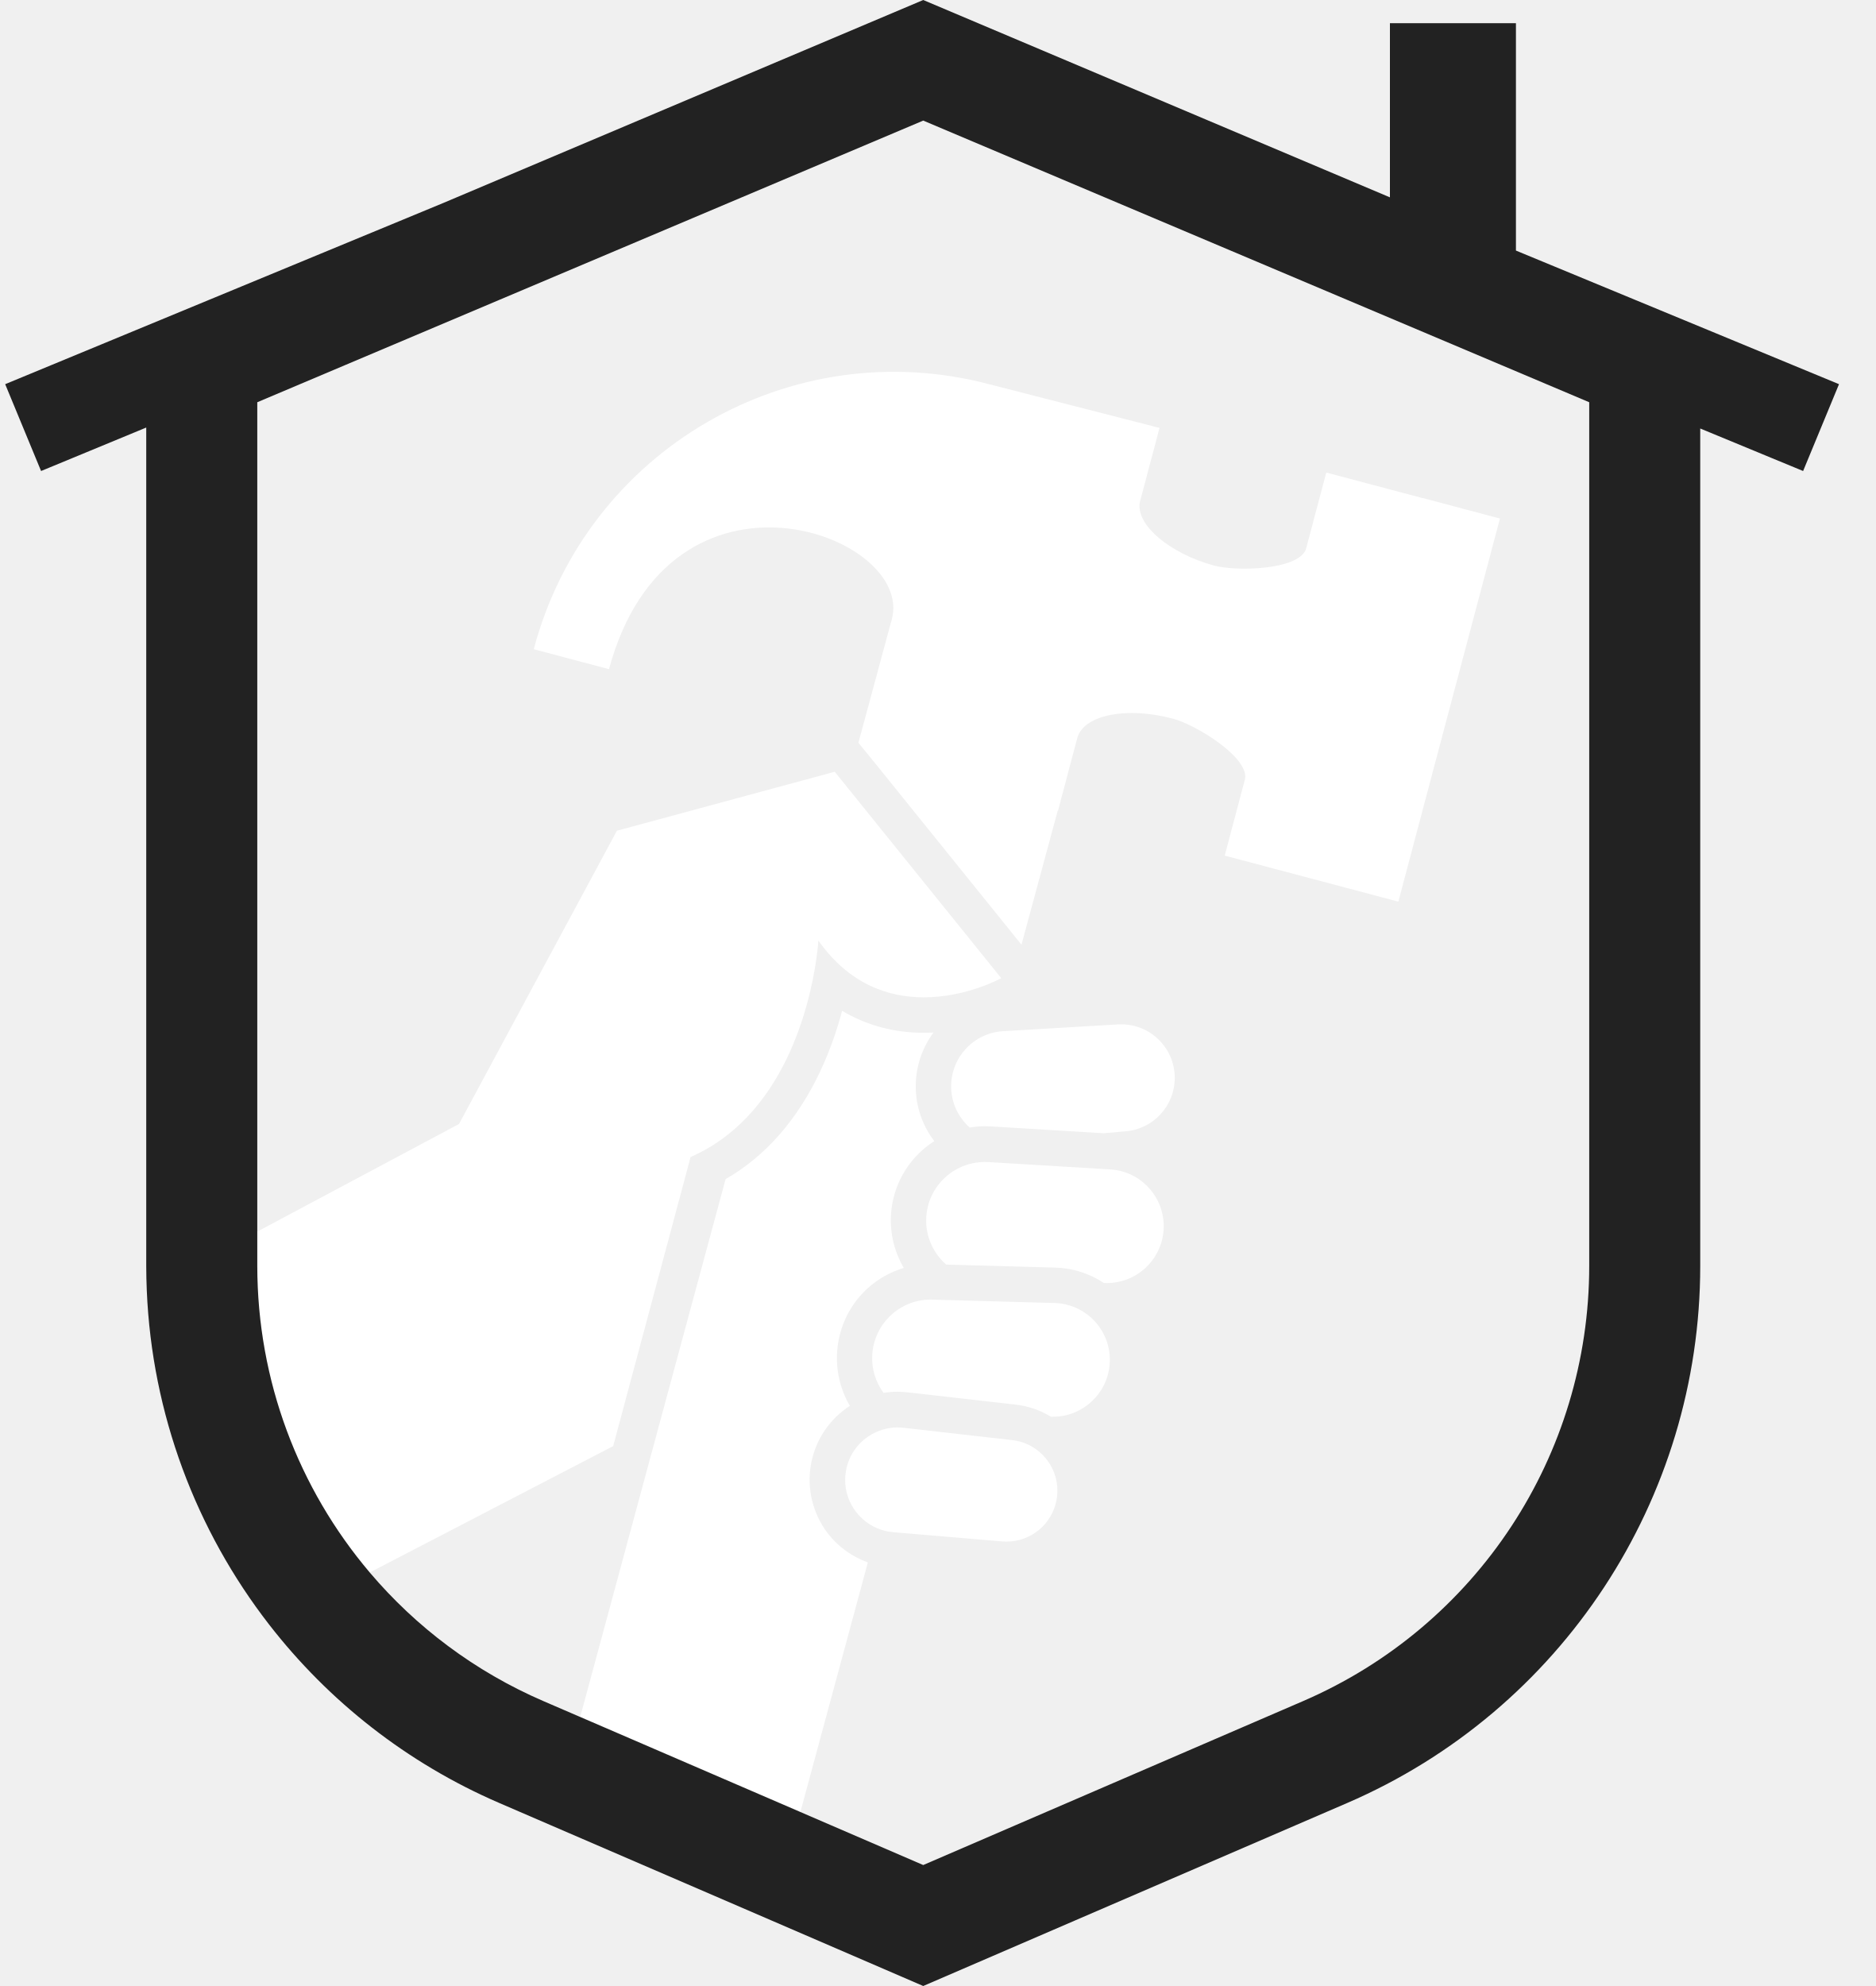
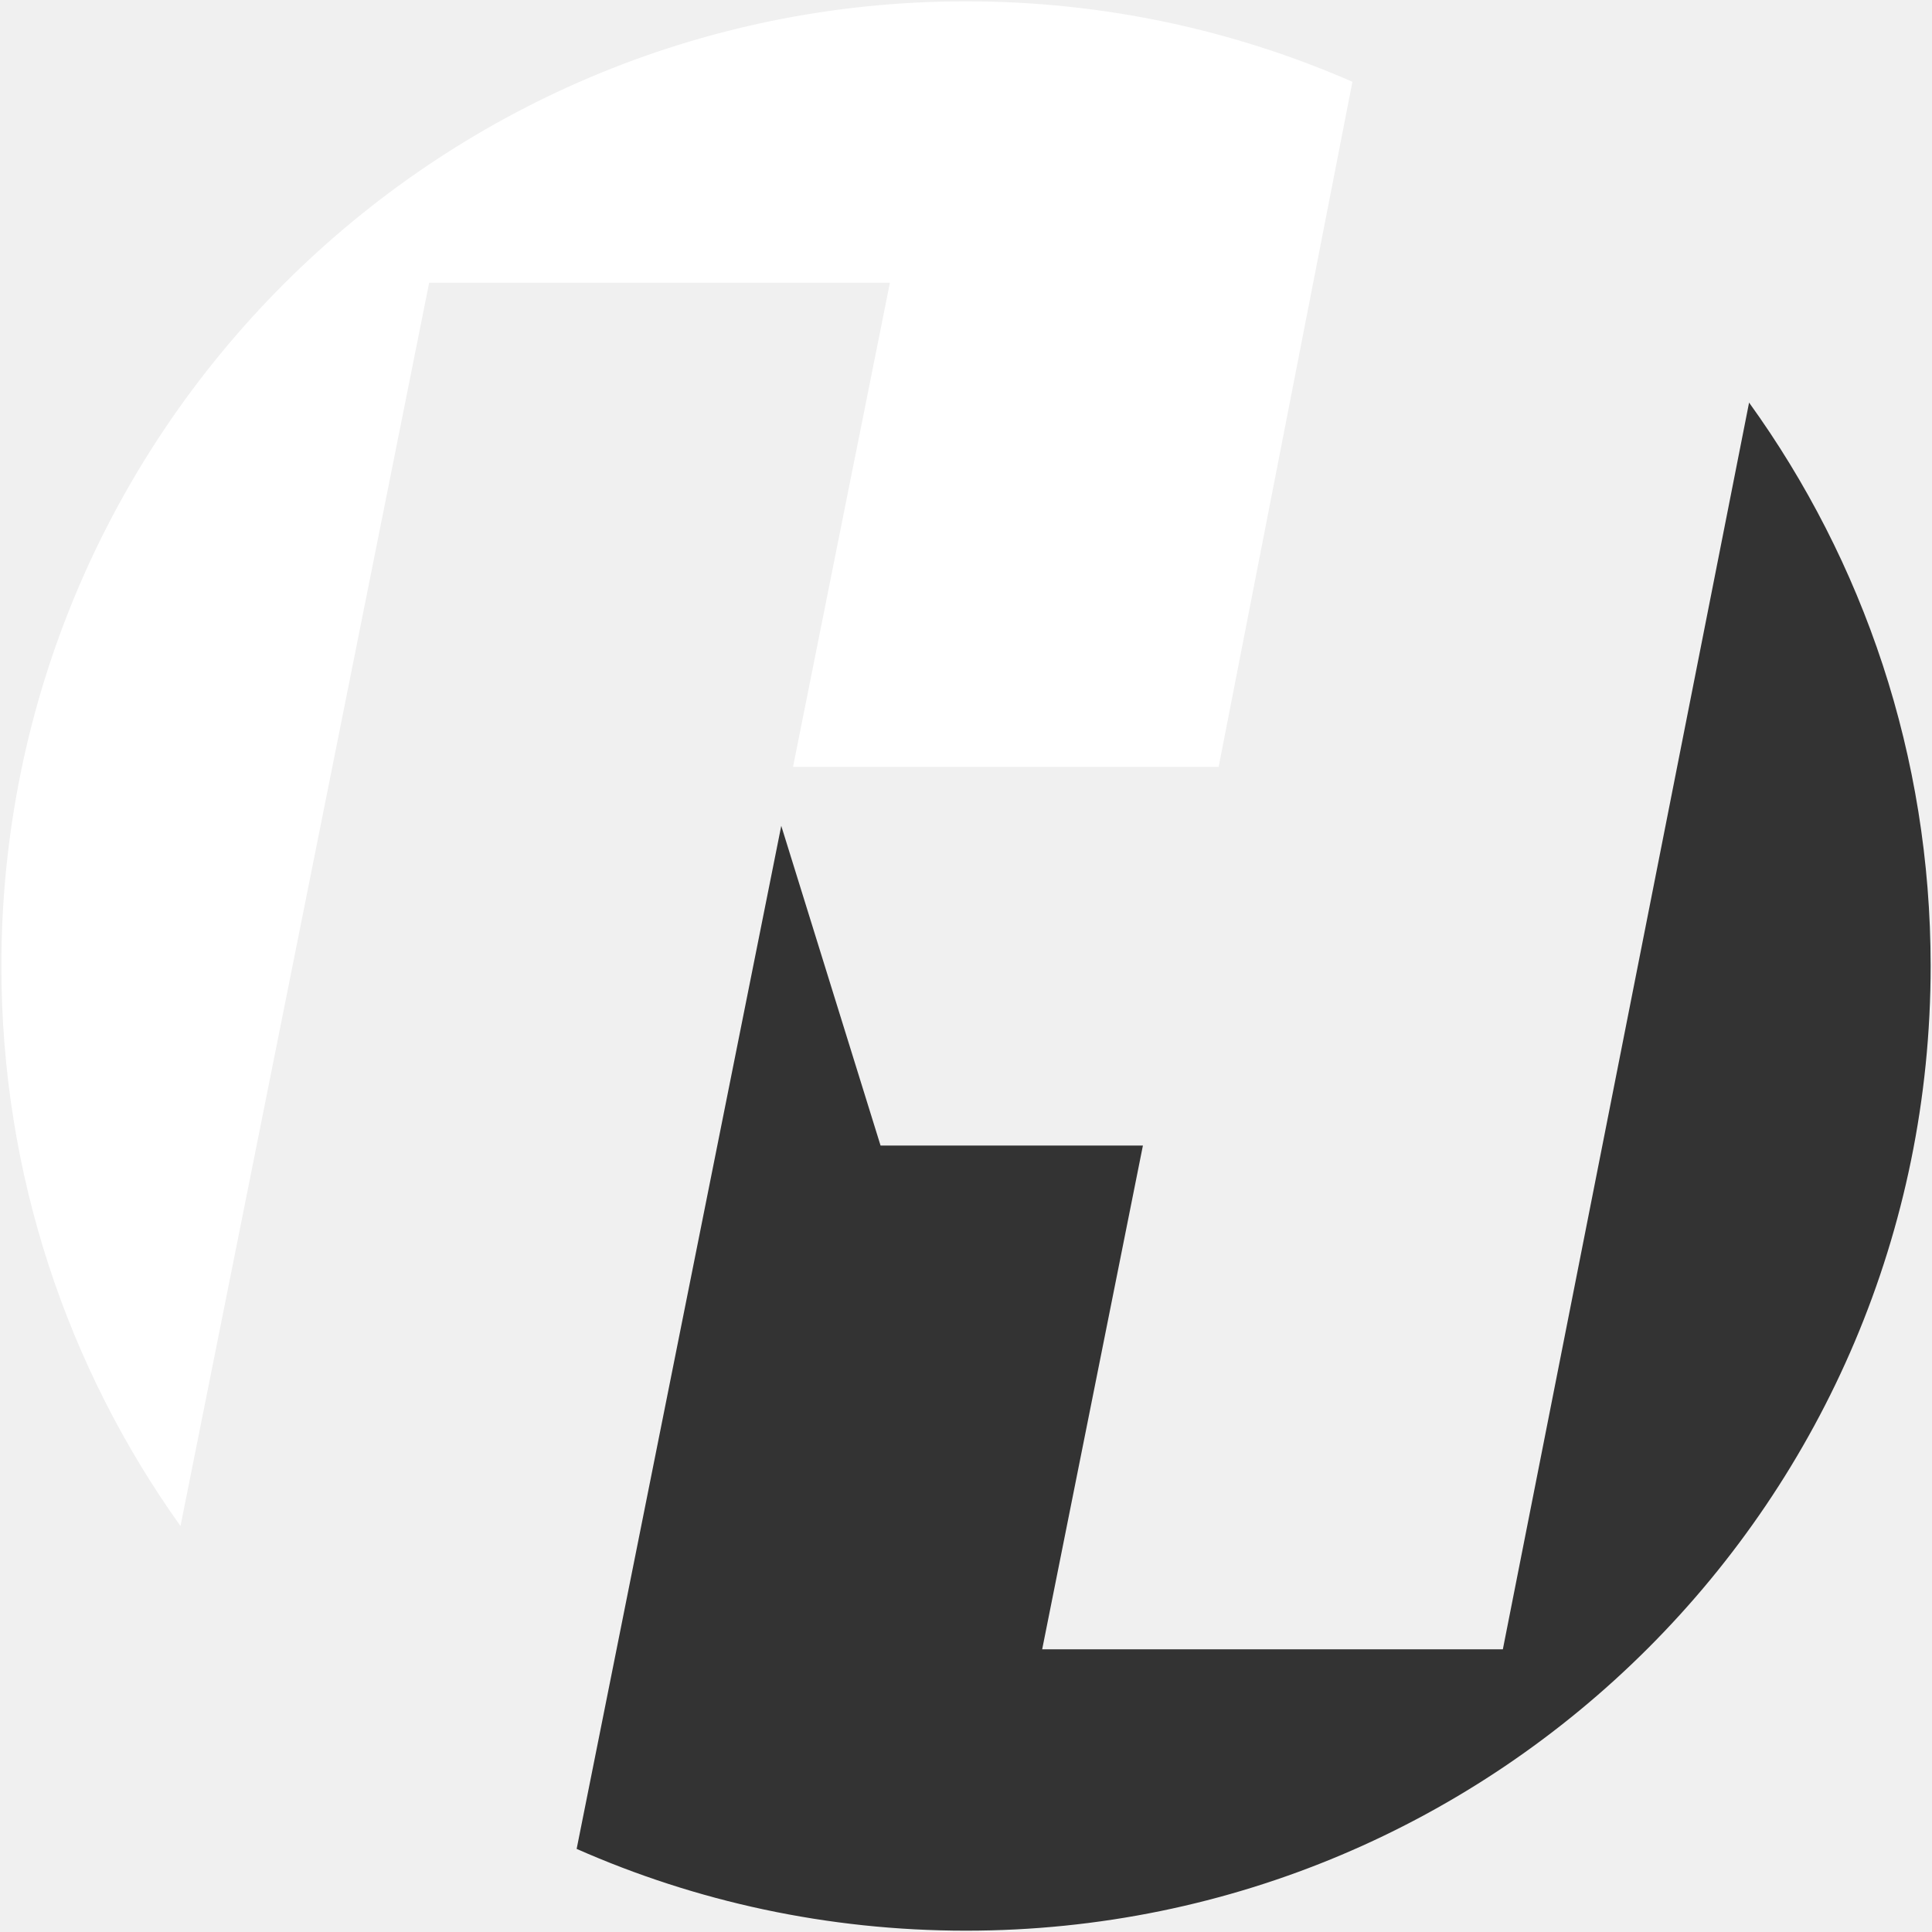
- <svg xmlns="http://www.w3.org/2000/svg" width="51" height="54" viewBox="0 0 51 54" fill="none">
-   <path d="M22.516 41.697C22.107 41.167 21.939 40.485 22.053 39.826C22.172 39.145 22.568 38.577 23.113 38.225C22.847 37.77 22.723 37.24 22.77 36.708C22.863 35.631 23.596 34.769 24.579 34.476C24.3 33.998 24.177 33.437 24.244 32.879C24.338 32.094 24.782 31.428 25.408 31.027C25.093 30.613 24.904 30.098 24.904 29.538C24.904 28.992 25.084 28.486 25.387 28.075C25.302 28.079 25.215 28.082 25.127 28.082C24.31 28.082 23.561 27.879 22.902 27.484C22.766 27.994 22.574 28.564 22.304 29.135C21.679 30.46 20.809 31.442 19.733 32.061L15.781 46.678L21.769 49.262L23.602 42.483C23.177 42.33 22.797 42.06 22.516 41.697Z" fill="white" />
-   <path d="M40.792 14.099L38.695 13.542L38.694 13.545L36.069 12.849L35.513 14.944C35.284 15.504 33.616 15.54 33.017 15.378C31.831 15.057 30.871 14.274 31.001 13.645L31.534 11.635L26.916 10.451C21.503 9.015 15.951 12.239 14.516 17.652L16.562 18.195C18.219 12.066 24.876 14.535 24.254 16.835L23.689 18.925L23.345 20.196L23.721 20.656L27.73 25.625L27.78 25.687L28.764 22.048L28.772 22.05L29.204 20.418L29.205 20.417L29.305 20.04C29.504 19.429 30.665 19.207 31.912 19.545C32.511 19.706 33.942 20.569 33.863 21.168L33.307 23.264L38.029 24.516L40.791 14.102L40.792 14.099Z" fill="white" />
-   <path d="M30.493 27.852C30.464 27.852 30.435 27.852 30.405 27.854C29.519 27.907 28.409 27.972 27.508 28.025C27.431 28.029 27.354 28.034 27.281 28.038C26.487 28.084 25.867 28.742 25.867 29.537C25.867 29.986 26.064 30.384 26.371 30.658C26.505 30.636 26.642 30.623 26.781 30.623C26.789 30.623 26.797 30.623 26.805 30.623C26.849 30.624 26.894 30.625 26.938 30.627C27.856 30.683 29.034 30.754 30.013 30.813L30.619 30.76C31.371 30.694 31.948 30.064 31.948 29.309C31.948 28.499 31.291 27.852 30.493 27.852Z" fill="white" />
-   <path d="M30.194 31.797C30.139 31.794 30.081 31.79 30.025 31.787C29.033 31.727 27.818 31.654 26.878 31.597C26.845 31.595 26.813 31.594 26.78 31.594C26.698 31.594 26.617 31.602 26.537 31.614C26.416 31.633 26.298 31.665 26.187 31.71C25.663 31.921 25.27 32.403 25.199 32.998C25.134 33.543 25.352 34.05 25.731 34.384C25.75 34.385 25.768 34.385 25.788 34.386C26.715 34.412 27.819 34.442 28.708 34.467C29.179 34.48 29.634 34.629 30.022 34.885L30.053 34.886C30.07 34.886 30.086 34.887 30.102 34.887C30.882 34.887 31.544 34.304 31.637 33.524C31.742 32.64 31.082 31.85 30.194 31.797Z" fill="white" />
-   <path d="M28.678 35.429C27.712 35.403 26.496 35.369 25.525 35.342C25.483 35.34 25.44 35.339 25.399 35.338C25.385 35.337 25.371 35.337 25.358 35.337C25.342 35.336 25.327 35.336 25.312 35.336C24.488 35.336 23.797 35.966 23.725 36.792C23.69 37.195 23.808 37.573 24.028 37.873C24.151 37.853 24.275 37.842 24.402 37.842C24.493 37.842 24.584 37.847 24.675 37.858C24.728 37.864 24.785 37.87 24.84 37.876C25.701 37.974 26.775 38.096 27.629 38.193C27.969 38.231 28.293 38.346 28.581 38.521H28.637C29.439 38.52 30.107 37.907 30.177 37.108C30.22 36.611 30.023 36.15 29.684 35.837C29.419 35.594 29.069 35.44 28.678 35.429Z" fill="white" />
-   <path d="M28.284 39.492C28.079 39.312 27.82 39.19 27.528 39.157C27.129 39.112 26.68 39.062 26.229 39.01C25.659 38.946 25.085 38.88 24.593 38.824C24.586 38.823 24.579 38.822 24.573 38.822C24.53 38.817 24.487 38.816 24.444 38.814C24.433 38.814 24.421 38.812 24.41 38.812C24.182 38.812 23.964 38.868 23.769 38.967C23.379 39.163 23.086 39.535 23.006 39.995C22.889 40.667 23.262 41.302 23.854 41.553C23.99 41.61 24.136 41.648 24.291 41.661L27.255 41.912C27.295 41.915 27.334 41.917 27.373 41.917C28.04 41.917 28.62 41.437 28.736 40.77C28.822 40.274 28.633 39.798 28.284 39.492Z" fill="white" />
-   <path d="M18.477 32.596L18.626 32.039L18.781 31.459C19.31 31.229 19.757 30.915 20.138 30.553C22.084 28.704 22.256 25.573 22.256 25.573C23.109 26.783 24.189 27.118 25.124 27.118C26.288 27.118 27.23 26.597 27.23 26.597L22.719 21.006L22.702 20.984L16.777 22.588L12.483 30.562L11.978 30.831L11.472 31.101L7 33.485V34.419C7 37.539 8.123 40.472 10.059 42.754L16.676 39.32L18.477 32.596Z" fill="white" />
-   <path d="M41.227 6.813V0.63H37.8V5.366L25.108 0L12.046 5.523L0.141 10.446L1.117 12.807L3.977 11.625V12.45V27.196V34.421C3.977 34.645 3.983 34.867 3.992 35.09C4.133 38.45 5.33 41.61 7.322 44.176C8.934 46.252 11.066 47.94 13.581 49.025L14.978 49.628L20.966 52.212L25.108 54L36.636 49.025C42.465 46.51 46.239 40.769 46.239 34.421V27.196V12.45V11.651L49.037 12.807L50.013 10.446L41.227 6.813ZM43.22 12.45V27.196V34.421C43.22 39.569 40.166 44.213 35.439 46.253L25.108 50.711L21.762 49.267L15.774 46.683L14.777 46.253C12.915 45.449 11.314 44.24 10.056 42.757C8.12 40.475 6.997 37.541 6.997 34.421V33.488V27.196V12.45V10.937L25.108 3.279L36.624 8.148L40.82 9.922V9.922L43.22 10.937V12.45H43.22Z" fill="#222222" />
+ <svg xmlns="http://www.w3.org/2000/svg" width="772" height="772" viewBox="0 0 772 772" fill="none">
+   <path d="M355.59 112.97H171.49L72.12 609.78C27.05 546.68 0.55 469.43 0.55 385.99C0.55 173.11 173.13 0.53 386.01 0.53C440.9 0.53 493.13 12.01 540.41 32.69L486.95 306.44H316.88L355.59 112.97Z" fill="white" />
+   <path d="M771.46 385.99C771.46 598.89 598.88 771.47 386 771.47C330.63 771.47 277.99 759.81 230.42 738.79L312.18 329.99L351.86 457.75H456.69L416.44 659.04H600.52L698.91 160.87C744.57 224.18 771.46 301.96 771.46 385.99Z" fill="#333333" />
</svg>
